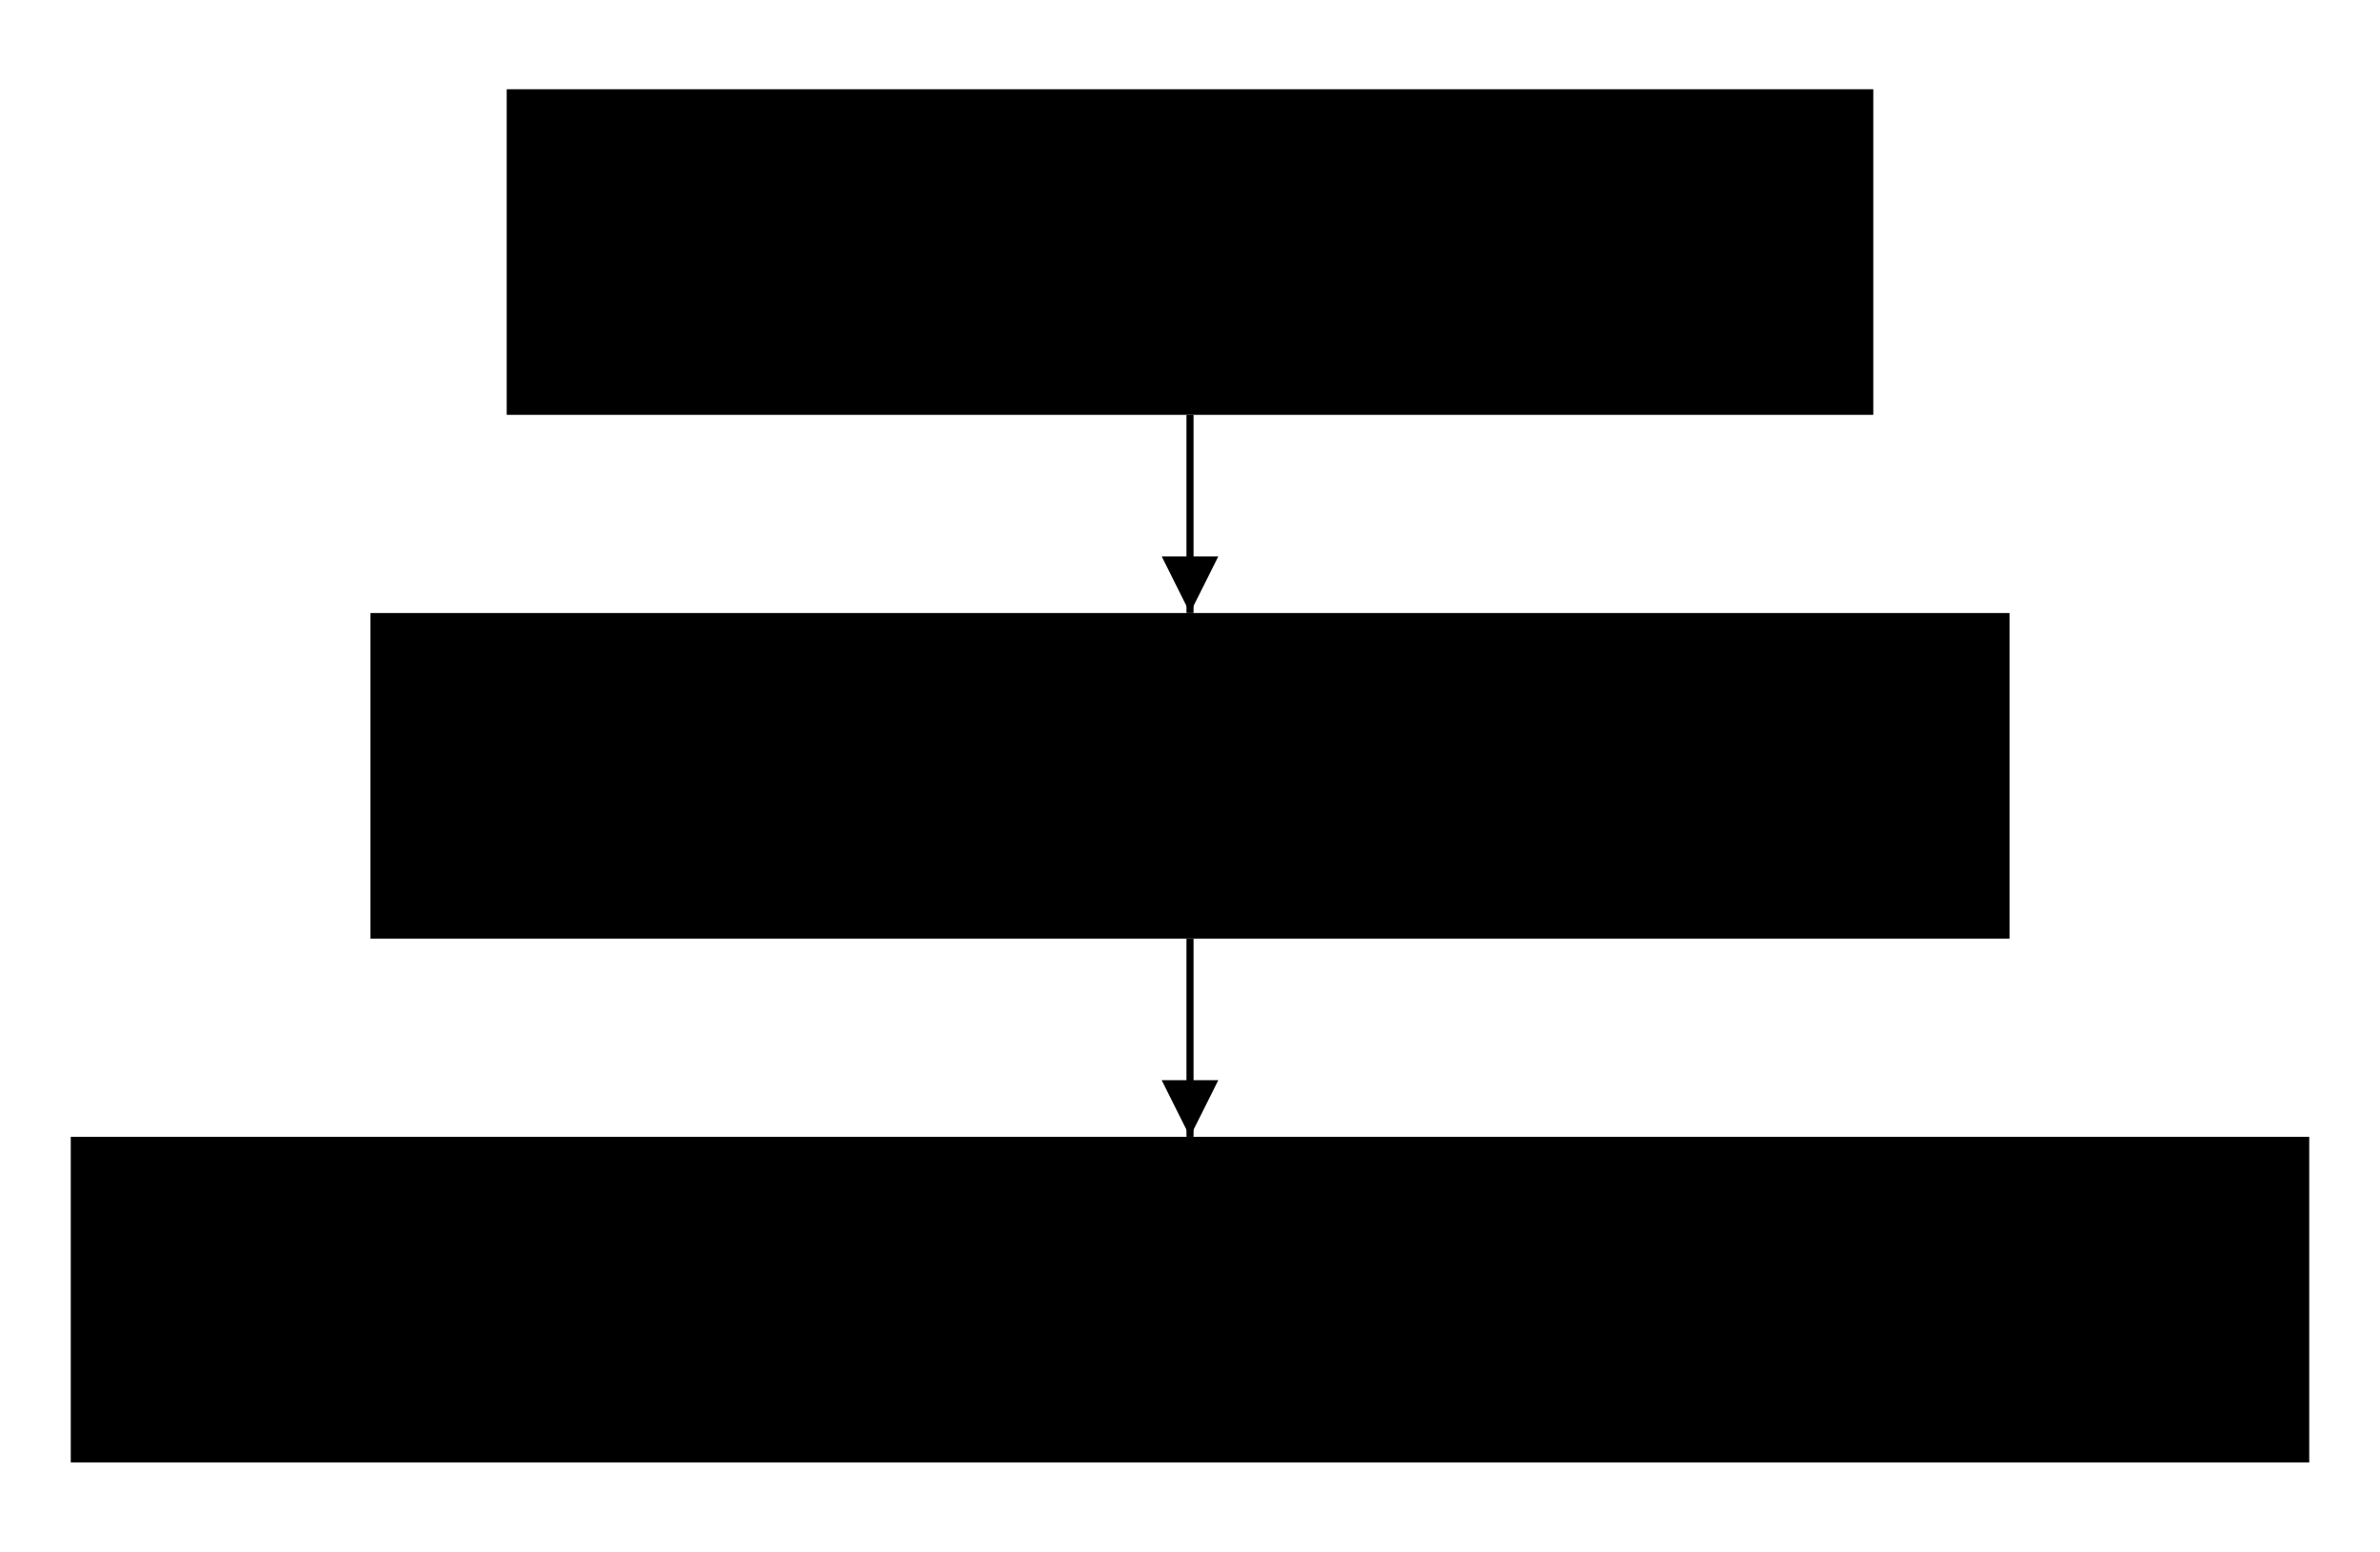
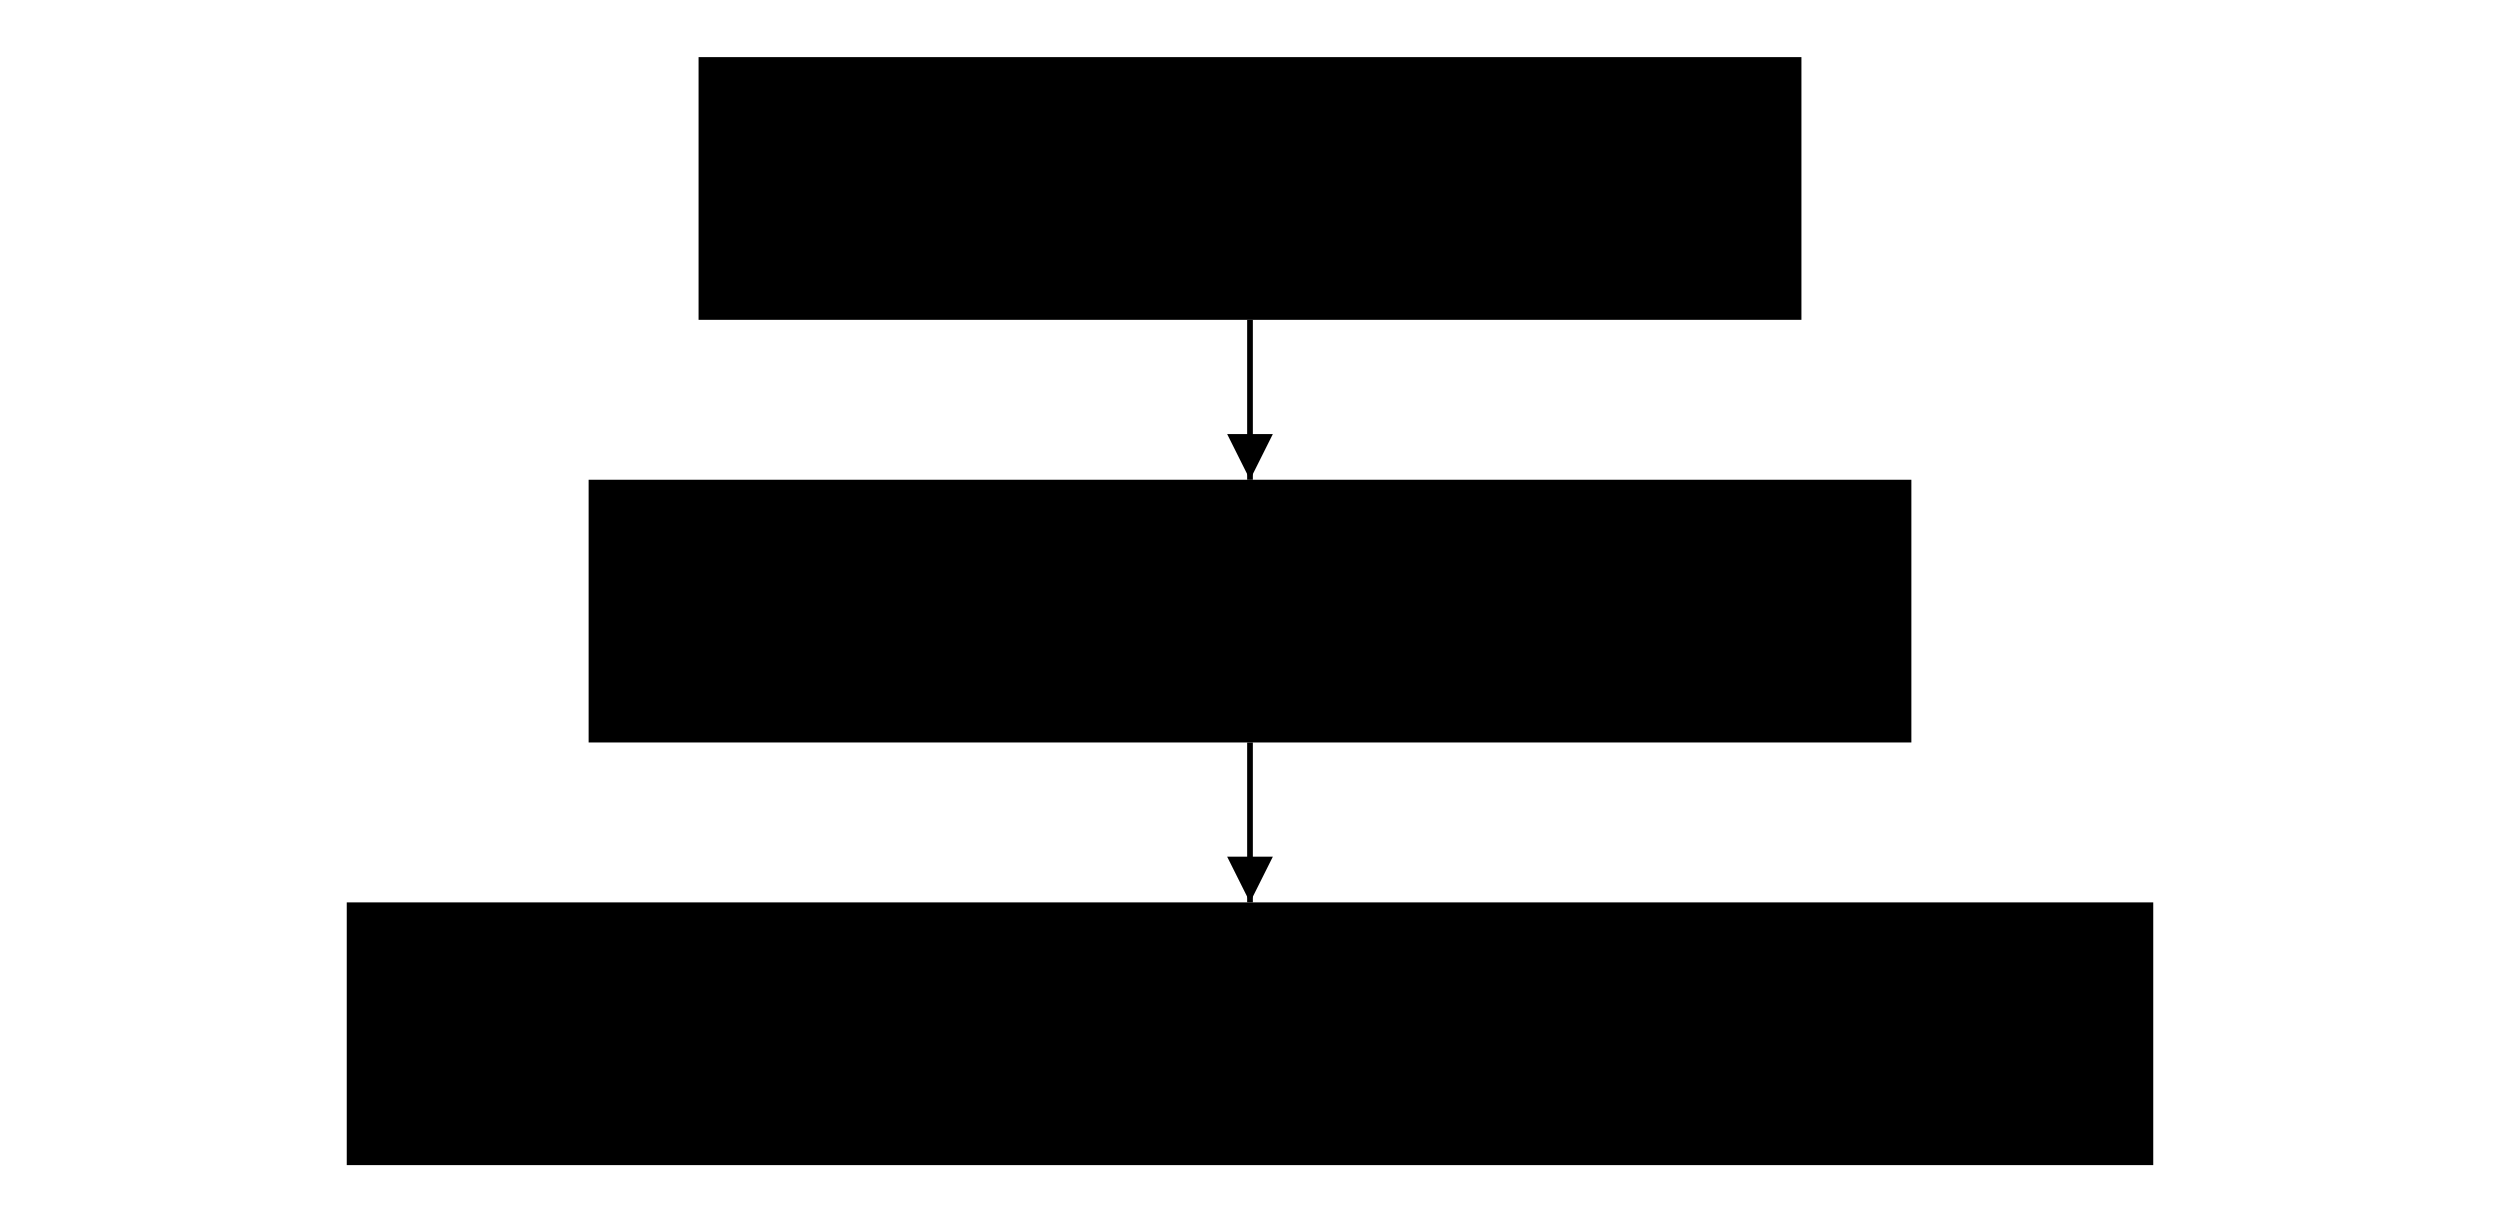
- <svg xmlns="http://www.w3.org/2000/svg" width="540" height="352" viewBox="-10 -10 336.3 214">
+ <svg xmlns="http://www.w3.org/2000/svg" width="720" height="352" viewBox="-10 -10 336.3 214">
  <defs>
    <marker id="wdoc-arrow" viewBox="0 0 10 10" refX="10" refY="5" markerWidth="8" markerHeight="8" orient="auto-start-reverse">
      <path d="M 0 0 L 10 5 L 0 10 z" fill="currentColor" />
    </marker>
  </defs>
  <g transform="translate(61.6 0)">
    <rect class="wdoc-process" x="0" y="0" width="193.1" height="46" id="run" />
    <text class="wdoc-shape-text" x="96.55" y="23" font-size="14" text-anchor="middle" dominant-baseline="middle">
      <tspan x="96.55" dy="0em">1. Run the skill target</tspan>
    </text>
  </g>
  <g transform="translate(42.35 74)">
    <rect class="wdoc-process" x="0" y="0" width="231.6" height="46" id="inspect" />
    <text class="wdoc-shape-text" x="115.8" y="23" font-size="14" text-anchor="middle" dominant-baseline="middle">
      <tspan x="115.8" dy="0em">2. Inspect the folder layout</tspan>
    </text>
  </g>
  <g transform="translate(0 148)">
    <rect class="wdoc-process" x="0" y="0" width="316.3" height="46" id="check_target" />
    <text class="wdoc-shape-text" x="158.15" y="23" font-size="14" text-anchor="middle" dominant-baseline="middle">
      <tspan x="158.15" dy="-0.6em">3. Check it builds as a skill, not</tspan>
      <tspan x="158.15" dy="1.2em">HTML</tspan>
    </text>
  </g>
  <polyline points="158.15,46 158.15,74" fill="none" stroke="currentColor" marker-end="url(#wdoc-arrow)" data-kind="flow" />
  <text class="wdoc-edge-label" x="154.15" y="60" text-anchor="middle" dominant-baseline="middle" font-size="11" />
  <polyline points="158.15,120 158.15,148" fill="none" stroke="currentColor" marker-end="url(#wdoc-arrow)" data-kind="flow" />
  <text class="wdoc-edge-label" x="154.15" y="134" text-anchor="middle" dominant-baseline="middle" font-size="11" />
</svg>
